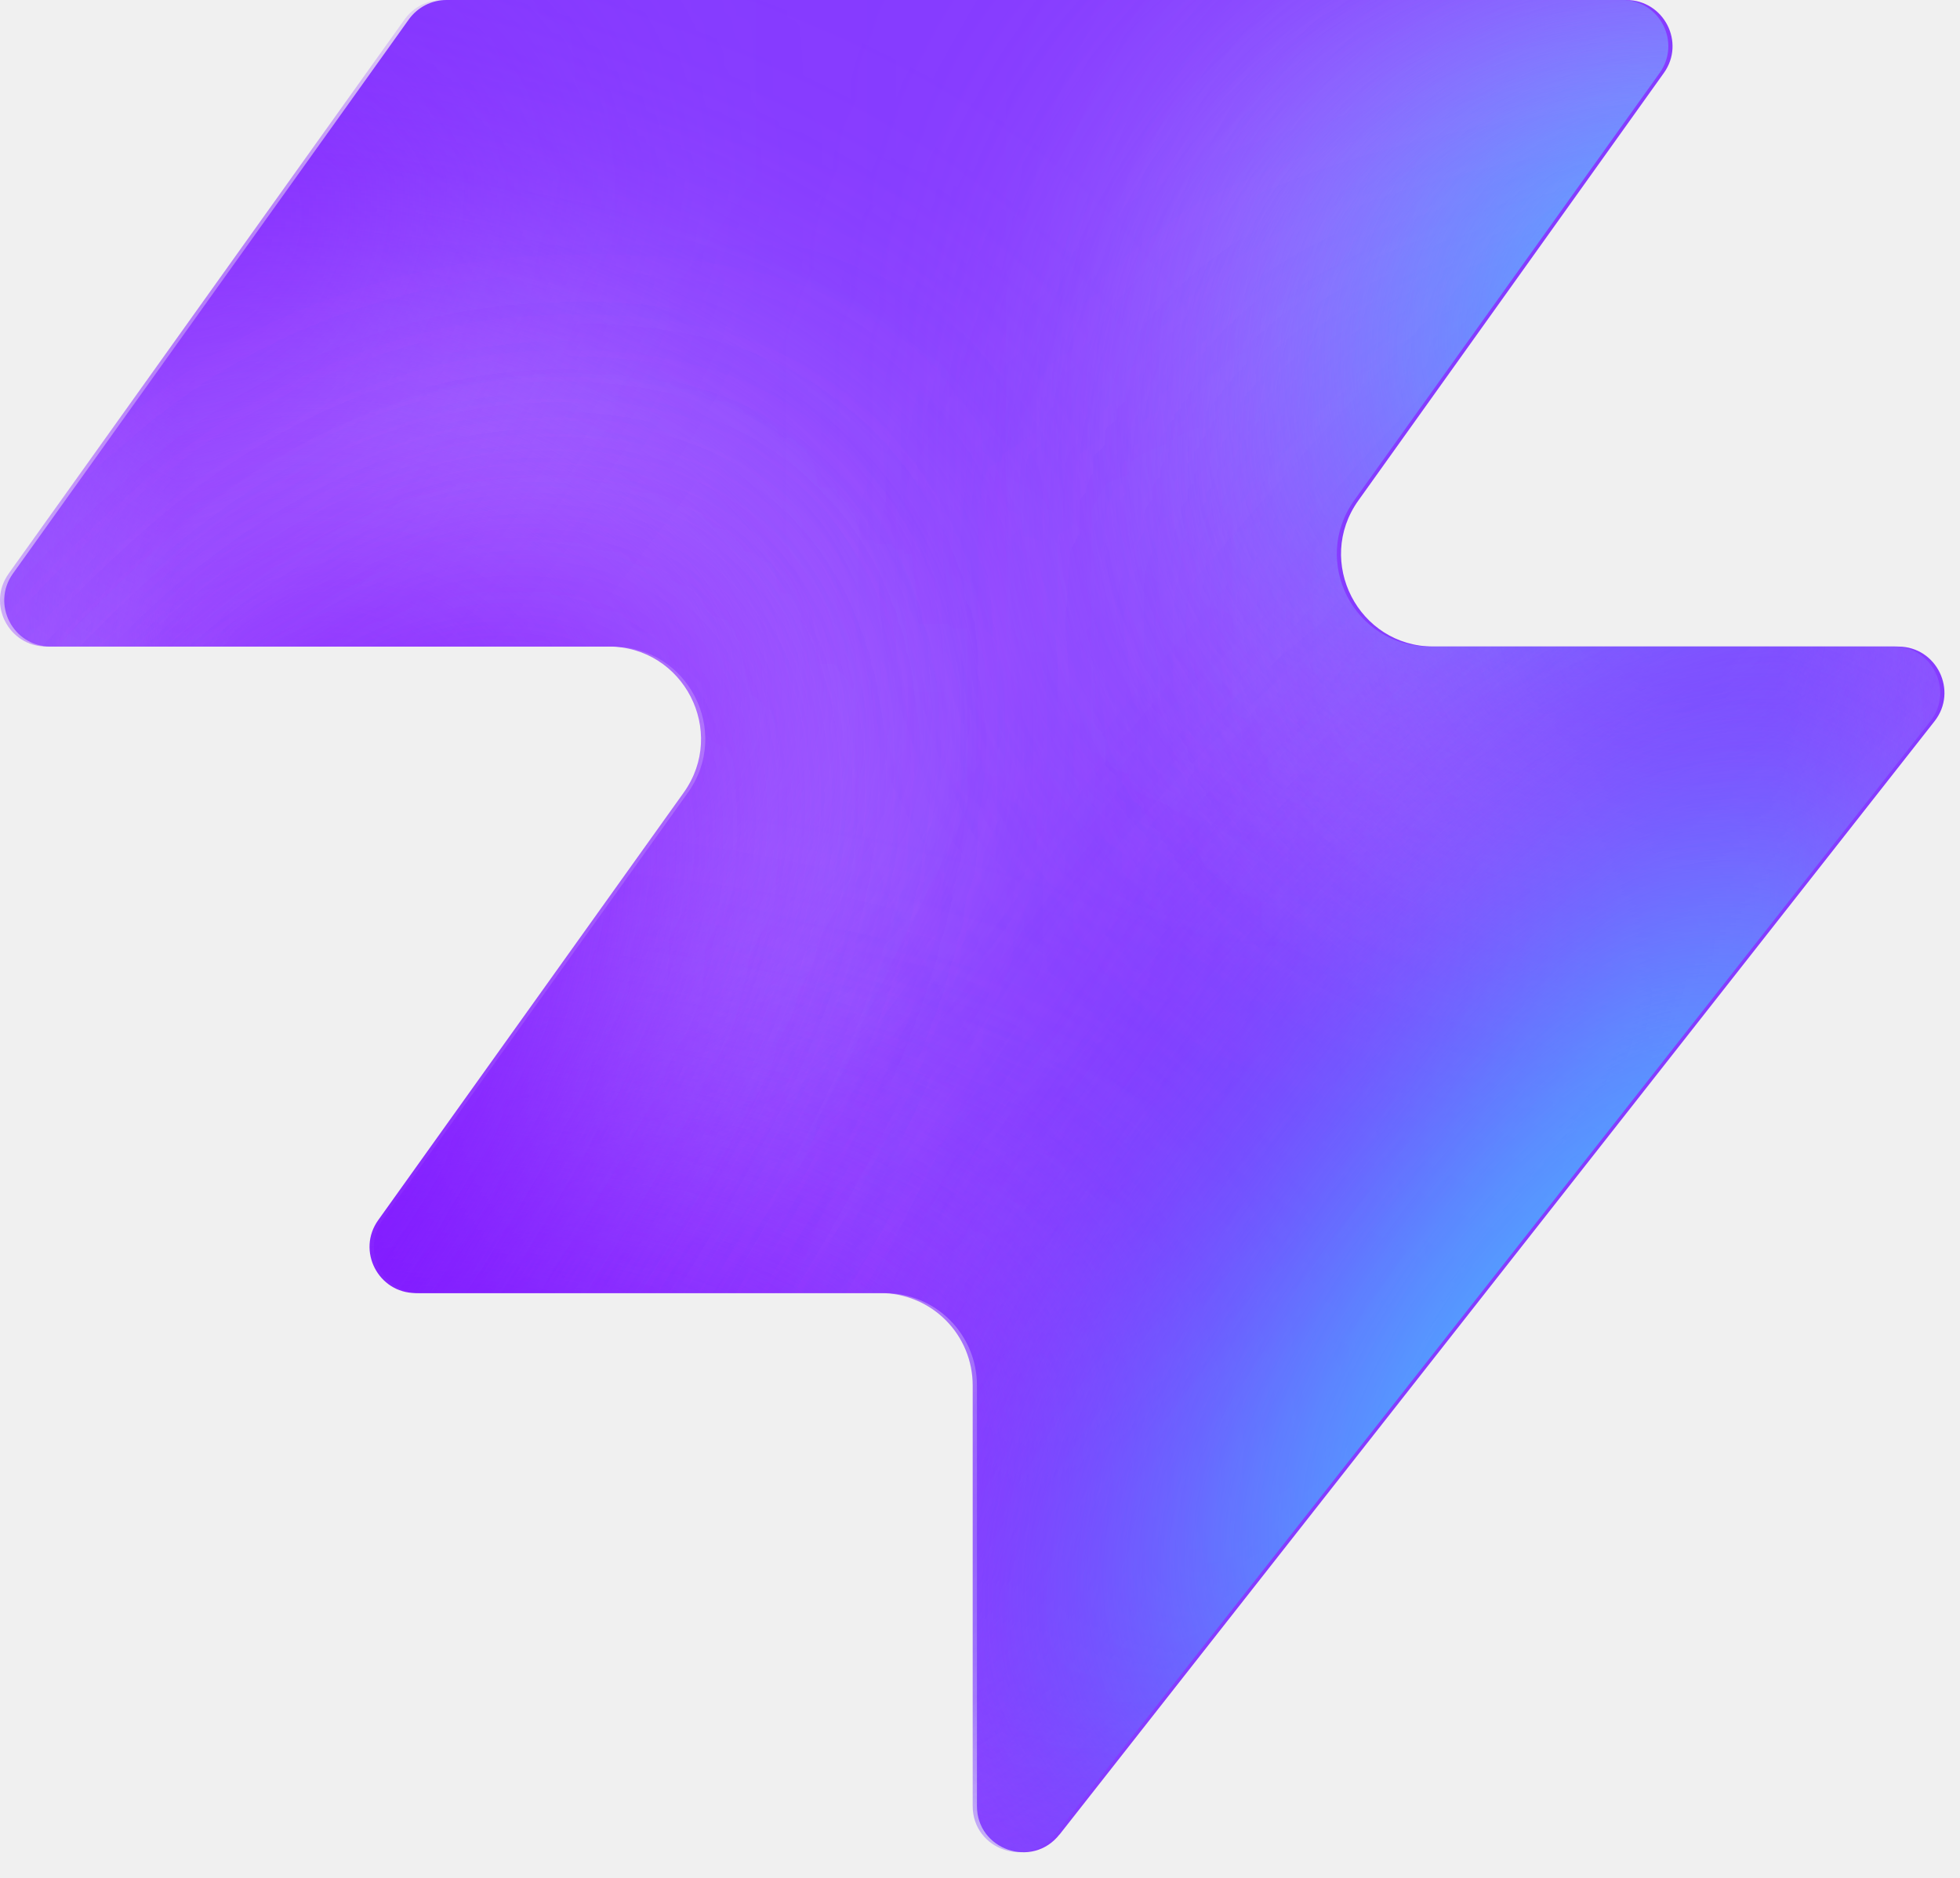
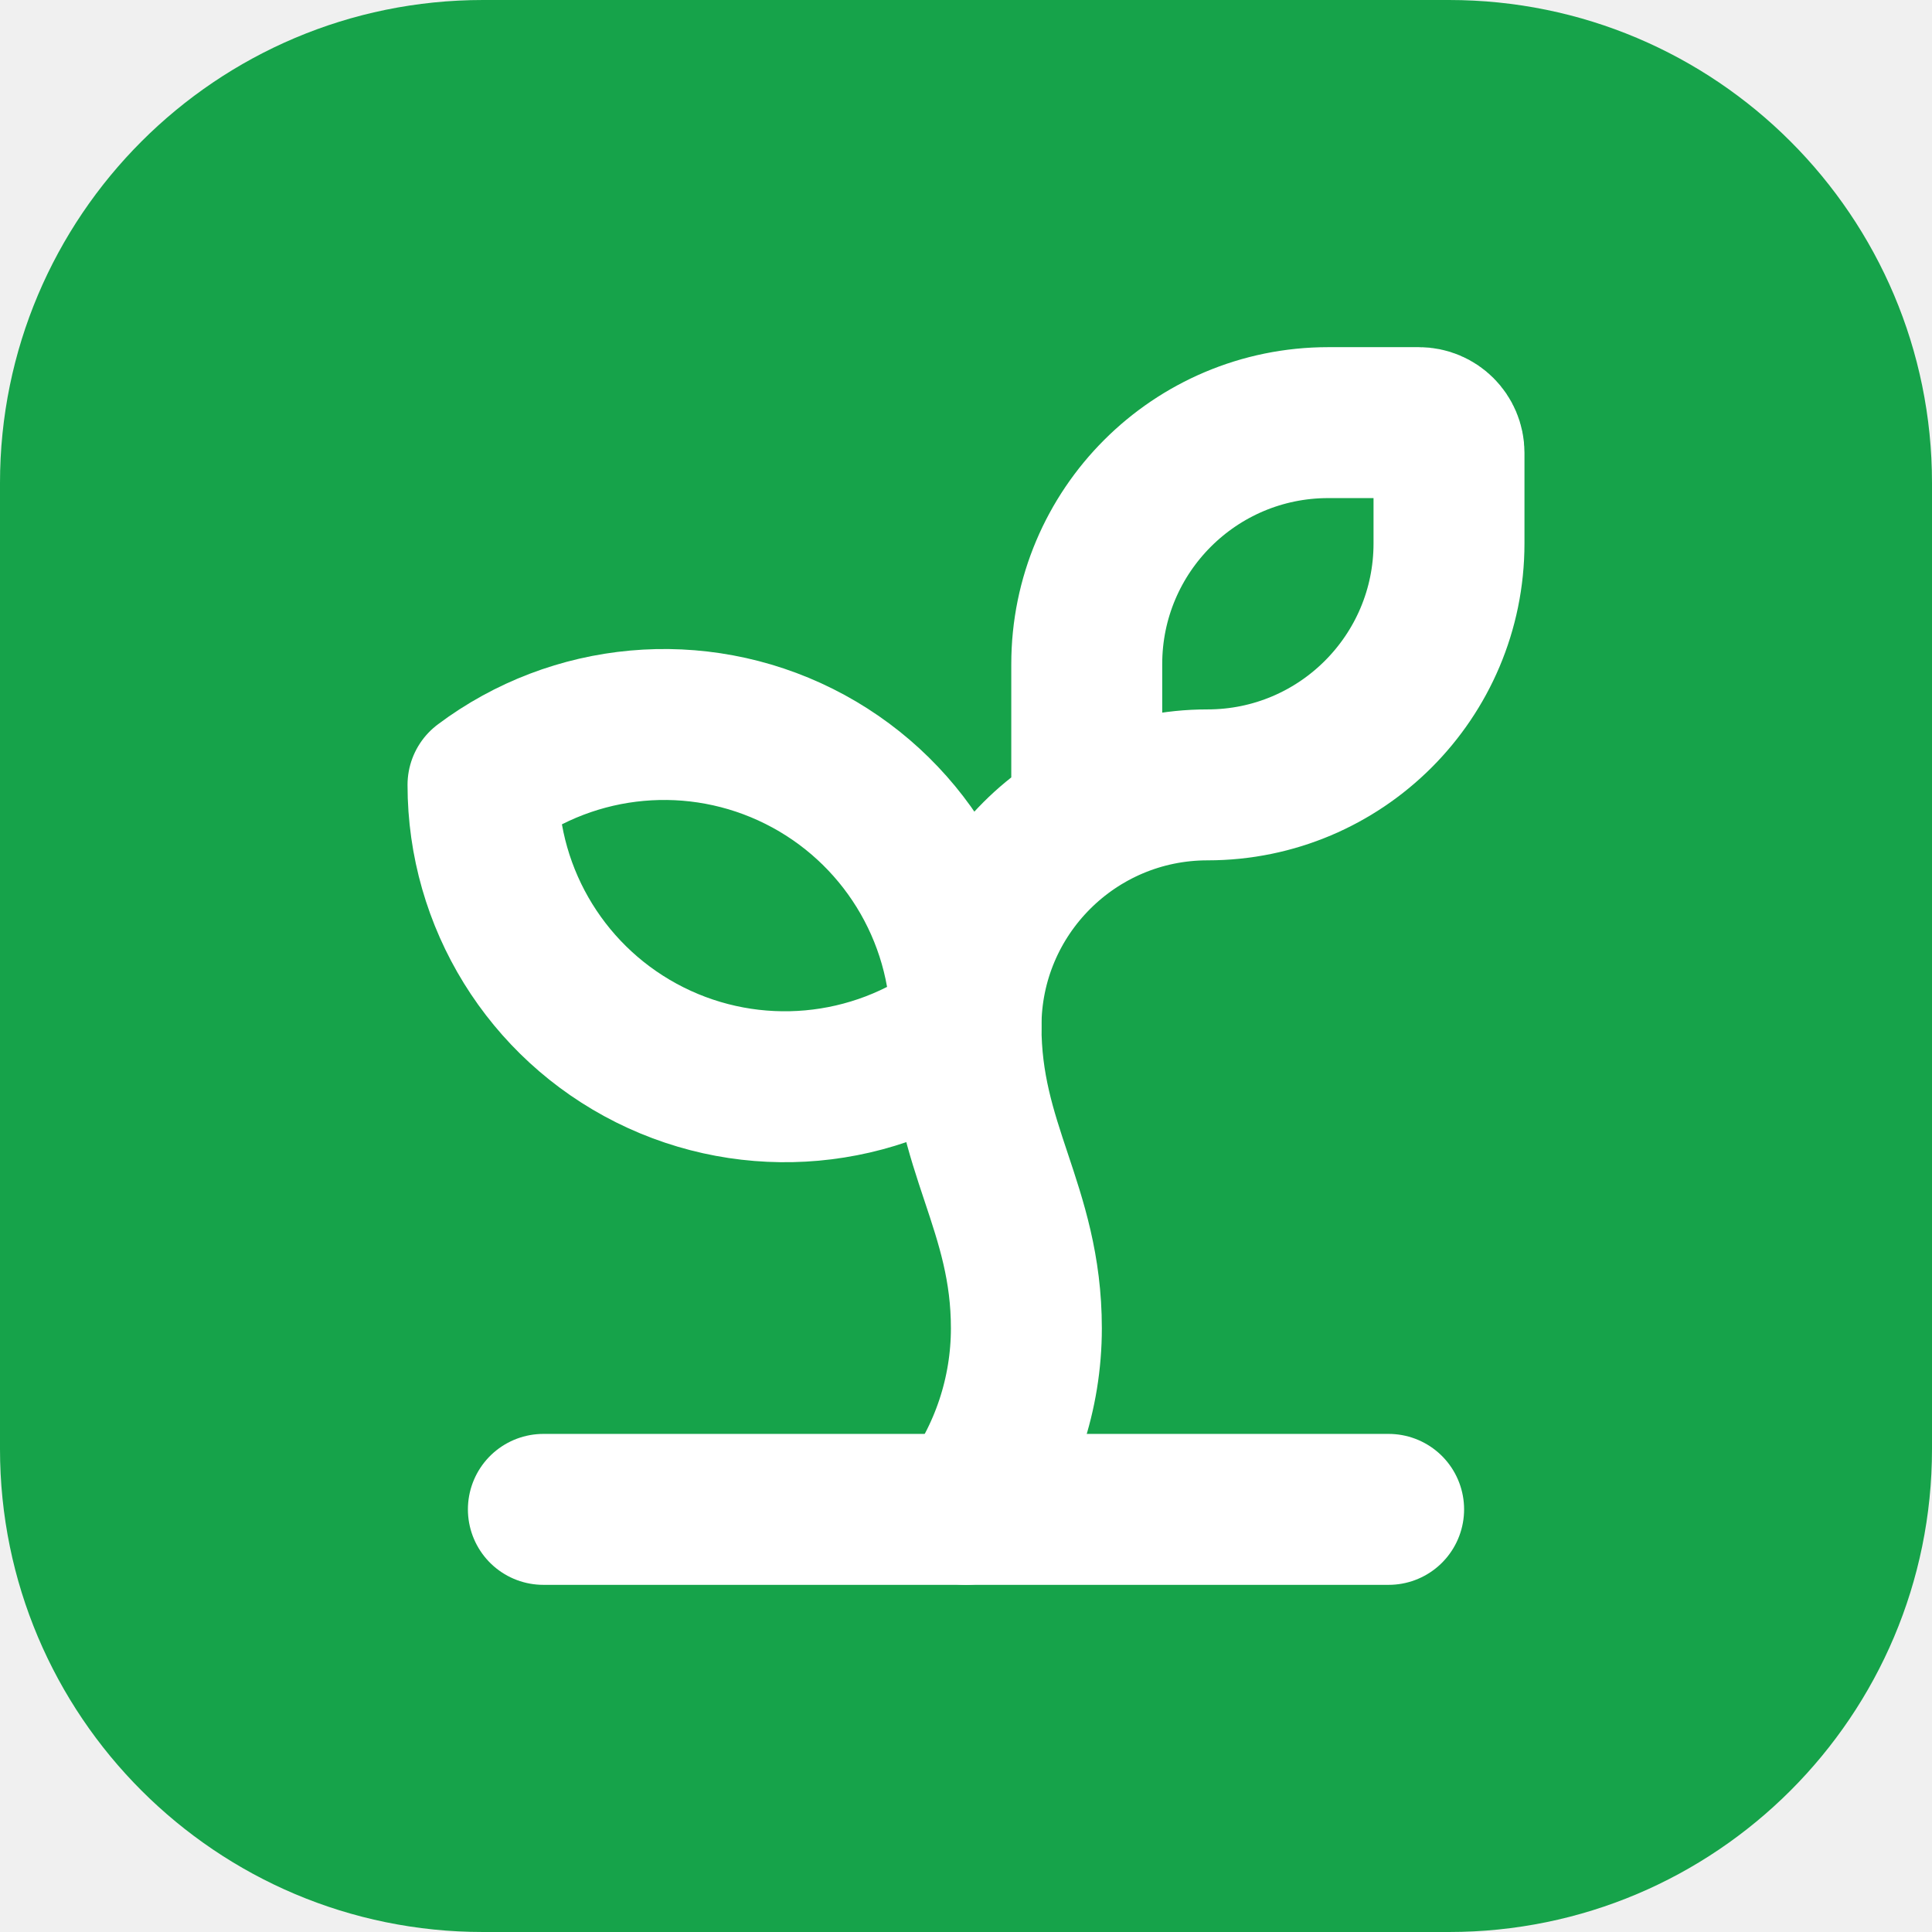
- <svg xmlns="http://www.w3.org/2000/svg" width="48" height="46" fill="none" viewBox="0 0 48 46">
-   <path fill="#863bff" d="M25.946 44.938c-.664.845-2.021.375-2.021-.698V33.937a2.26 2.26 0 0 0-2.262-2.262H10.287c-.92 0-1.456-1.04-.92-1.788l7.48-10.471c1.07-1.497 0-3.578-1.842-3.578H1.237c-.92 0-1.456-1.04-.92-1.788L10.013.474c.214-.297.556-.474.92-.474h28.894c.92 0 1.456 1.04.92 1.788l-7.48 10.471c-1.07 1.498 0 3.579 1.842 3.579h11.377c.943 0 1.473 1.088.89 1.83L25.947 44.94z" style="fill:#863bff;fill:color(display-p3 .525 .23 1);fill-opacity:1" />
-   <mask id="a" width="48" height="46" x="0" y="0" maskUnits="userSpaceOnUse" style="mask-type:alpha">
-     <path fill="#000" d="M25.842 44.938c-.664.844-2.021.375-2.021-.698V33.937a2.26 2.26 0 0 0-2.262-2.262H10.183c-.92 0-1.456-1.04-.92-1.788l7.48-10.471c1.07-1.498 0-3.579-1.842-3.579H1.133c-.92 0-1.456-1.04-.92-1.787L9.91.473c.214-.297.556-.474.92-.474h28.894c.92 0 1.456 1.04.92 1.788l-7.48 10.471c-1.07 1.498 0 3.578 1.842 3.578h11.377c.943 0 1.473 1.088.89 1.832L25.843 44.94z" style="fill:#000;fill-opacity:1" />
-   </mask>
-   <g mask="url(#a)">
-     <g filter="url(#b)">
-       <ellipse cx="5.508" cy="14.704" fill="#ede6ff" rx="5.508" ry="14.704" style="fill:#ede6ff;fill:color(display-p3 .927 .903 1);fill-opacity:1" transform="matrix(.00324 1 1 -.00324 -4.47 31.516)" />
-     </g>
-     <g filter="url(#c)">
-       <ellipse cx="10.399" cy="29.851" fill="#ede6ff" rx="10.399" ry="29.851" style="fill:#ede6ff;fill:color(display-p3 .927 .903 1);fill-opacity:1" transform="matrix(.00324 1 1 -.00324 -39.328 7.883)" />
-     </g>
-     <g filter="url(#d)">
-       <ellipse cx="5.508" cy="30.487" fill="#7e14ff" rx="5.508" ry="30.487" style="fill:#7e14ff;fill:color(display-p3 .492 .077 1);fill-opacity:1" transform="rotate(89.814 -25.913 -14.639)scale(1 -1)" />
-     </g>
-     <g filter="url(#e)">
-       <ellipse cx="5.508" cy="30.599" fill="#7e14ff" rx="5.508" ry="30.599" style="fill:#7e14ff;fill:color(display-p3 .492 .077 1);fill-opacity:1" transform="rotate(89.814 -32.644 -3.334)scale(1 -1)" />
-     </g>
-     <g filter="url(#f)">
-       <ellipse cx="5.508" cy="30.599" fill="#7e14ff" rx="5.508" ry="30.599" style="fill:#7e14ff;fill:color(display-p3 .492 .077 1);fill-opacity:1" transform="matrix(.00324 1 1 -.00324 -34.34 30.47)" />
-     </g>
-     <g filter="url(#g)">
-       <ellipse cx="14.072" cy="22.078" fill="#ede6ff" rx="14.072" ry="22.078" style="fill:#ede6ff;fill:color(display-p3 .927 .903 1);fill-opacity:1" transform="rotate(93.35 24.506 48.493)scale(-1 1)" />
-     </g>
-     <g filter="url(#h)">
-       <ellipse cx="3.47" cy="21.501" fill="#7e14ff" rx="3.47" ry="21.501" style="fill:#7e14ff;fill:color(display-p3 .492 .077 1);fill-opacity:1" transform="rotate(89.009 28.708 47.59)scale(-1 1)" />
-     </g>
-     <g filter="url(#i)">
-       <ellipse cx="3.47" cy="21.501" fill="#7e14ff" rx="3.47" ry="21.501" style="fill:#7e14ff;fill:color(display-p3 .492 .077 1);fill-opacity:1" transform="rotate(89.009 28.708 47.59)scale(-1 1)" />
-     </g>
-     <g filter="url(#j)">
-       <ellipse cx=".387" cy="8.972" fill="#7e14ff" rx="4.407" ry="29.108" style="fill:#7e14ff;fill:color(display-p3 .492 .077 1);fill-opacity:1" transform="rotate(39.51 .387 8.972)" />
-     </g>
-     <g filter="url(#k)">
-       <ellipse cx="47.523" cy="-6.092" fill="#7e14ff" rx="4.407" ry="29.108" style="fill:#7e14ff;fill:color(display-p3 .492 .077 1);fill-opacity:1" transform="rotate(37.892 47.523 -6.092)" />
-     </g>
-     <g filter="url(#l)">
-       <ellipse cx="41.412" cy="6.333" fill="#47bfff" rx="5.971" ry="9.665" style="fill:#47bfff;fill:color(display-p3 .28 .748 1);fill-opacity:1" transform="rotate(37.892 41.412 6.333)" />
-     </g>
-     <g filter="url(#m)">
-       <ellipse cx="-1.879" cy="38.332" fill="#7e14ff" rx="4.407" ry="29.108" style="fill:#7e14ff;fill:color(display-p3 .492 .077 1);fill-opacity:1" transform="rotate(37.892 -1.88 38.332)" />
-     </g>
-     <g filter="url(#n)">
-       <ellipse cx="-1.879" cy="38.332" fill="#7e14ff" rx="4.407" ry="29.108" style="fill:#7e14ff;fill:color(display-p3 .492 .077 1);fill-opacity:1" transform="rotate(37.892 -1.88 38.332)" />
-     </g>
-     <g filter="url(#o)">
-       <ellipse cx="35.651" cy="29.907" fill="#7e14ff" rx="4.407" ry="29.108" style="fill:#7e14ff;fill:color(display-p3 .492 .077 1);fill-opacity:1" transform="rotate(37.892 35.651 29.907)" />
-     </g>
-     <g filter="url(#p)">
-       <ellipse cx="38.418" cy="32.4" fill="#47bfff" rx="5.971" ry="15.297" style="fill:#47bfff;fill:color(display-p3 .28 .748 1);fill-opacity:1" transform="rotate(37.892 38.418 32.4)" />
-     </g>
+ <svg xmlns="http://www.w3.org/2000/svg" viewBox="0 0 24 24">
+   <rect width="24" height="24" rx="6" fill="#16a34a" />
+   <g transform="translate(3 3) scale(.75)" fill="none" stroke="#fff" stroke-width="2.5" stroke-linecap="round" stroke-linejoin="round">
+     <path d="M14 9.536V7a4 4 0 0 1 4-4h1.5a.5.5 0 0 1 .5.5V5a4 4 0 0 1-4 4 4 4 0 0 0-4 4c0 2 1 3 1 5a5 5 0 0 1-1 3" />
+     <path d="M4 9a5 5 0 0 1 8 4 5 5 0 0 1-8-4" />
+     <path d="M5 21h14" />
  </g>
-   <defs>
-     <filter id="b" width="60.045" height="41.654" x="-19.77" y="16.149" color-interpolation-filters="sRGB" filterUnits="userSpaceOnUse">
-       <feFlood flood-opacity="0" result="BackgroundImageFix" />
-       <feBlend in="SourceGraphic" in2="BackgroundImageFix" result="shape" />
-       <feGaussianBlur result="effect1_foregroundBlur_2002_17158" stdDeviation="7.659" />
-     </filter>
-     <filter id="c" width="90.34" height="51.437" x="-54.613" y="-7.533" color-interpolation-filters="sRGB" filterUnits="userSpaceOnUse">
-       <feFlood flood-opacity="0" result="BackgroundImageFix" />
-       <feBlend in="SourceGraphic" in2="BackgroundImageFix" result="shape" />
-       <feGaussianBlur result="effect1_foregroundBlur_2002_17158" stdDeviation="7.659" />
-     </filter>
-     <filter id="d" width="79.355" height="29.4" x="-49.64" y="2.03" color-interpolation-filters="sRGB" filterUnits="userSpaceOnUse">
-       <feFlood flood-opacity="0" result="BackgroundImageFix" />
-       <feBlend in="SourceGraphic" in2="BackgroundImageFix" result="shape" />
-       <feGaussianBlur result="effect1_foregroundBlur_2002_17158" stdDeviation="4.596" />
-     </filter>
-     <filter id="e" width="79.579" height="29.4" x="-45.045" y="20.029" color-interpolation-filters="sRGB" filterUnits="userSpaceOnUse">
-       <feFlood flood-opacity="0" result="BackgroundImageFix" />
-       <feBlend in="SourceGraphic" in2="BackgroundImageFix" result="shape" />
-       <feGaussianBlur result="effect1_foregroundBlur_2002_17158" stdDeviation="4.596" />
-     </filter>
-     <filter id="f" width="79.579" height="29.4" x="-43.513" y="21.178" color-interpolation-filters="sRGB" filterUnits="userSpaceOnUse">
-       <feFlood flood-opacity="0" result="BackgroundImageFix" />
-       <feBlend in="SourceGraphic" in2="BackgroundImageFix" result="shape" />
-       <feGaussianBlur result="effect1_foregroundBlur_2002_17158" stdDeviation="4.596" />
-     </filter>
-     <filter id="g" width="74.749" height="58.852" x="15.756" y="-17.901" color-interpolation-filters="sRGB" filterUnits="userSpaceOnUse">
-       <feFlood flood-opacity="0" result="BackgroundImageFix" />
-       <feBlend in="SourceGraphic" in2="BackgroundImageFix" result="shape" />
-       <feGaussianBlur result="effect1_foregroundBlur_2002_17158" stdDeviation="7.659" />
-     </filter>
-     <filter id="h" width="61.377" height="25.362" x="23.548" y="2.284" color-interpolation-filters="sRGB" filterUnits="userSpaceOnUse">
-       <feFlood flood-opacity="0" result="BackgroundImageFix" />
-       <feBlend in="SourceGraphic" in2="BackgroundImageFix" result="shape" />
-       <feGaussianBlur result="effect1_foregroundBlur_2002_17158" stdDeviation="4.596" />
-     </filter>
-     <filter id="i" width="61.377" height="25.362" x="23.548" y="2.284" color-interpolation-filters="sRGB" filterUnits="userSpaceOnUse">
-       <feFlood flood-opacity="0" result="BackgroundImageFix" />
-       <feBlend in="SourceGraphic" in2="BackgroundImageFix" result="shape" />
-       <feGaussianBlur result="effect1_foregroundBlur_2002_17158" stdDeviation="4.596" />
-     </filter>
-     <filter id="j" width="56.045" height="63.649" x="-27.636" y="-22.853" color-interpolation-filters="sRGB" filterUnits="userSpaceOnUse">
-       <feFlood flood-opacity="0" result="BackgroundImageFix" />
-       <feBlend in="SourceGraphic" in2="BackgroundImageFix" result="shape" />
-       <feGaussianBlur result="effect1_foregroundBlur_2002_17158" stdDeviation="4.596" />
-     </filter>
-     <filter id="k" width="54.814" height="64.646" x="20.116" y="-38.415" color-interpolation-filters="sRGB" filterUnits="userSpaceOnUse">
-       <feFlood flood-opacity="0" result="BackgroundImageFix" />
-       <feBlend in="SourceGraphic" in2="BackgroundImageFix" result="shape" />
-       <feGaussianBlur result="effect1_foregroundBlur_2002_17158" stdDeviation="4.596" />
-     </filter>
-     <filter id="l" width="33.541" height="35.313" x="24.641" y="-11.323" color-interpolation-filters="sRGB" filterUnits="userSpaceOnUse">
-       <feFlood flood-opacity="0" result="BackgroundImageFix" />
-       <feBlend in="SourceGraphic" in2="BackgroundImageFix" result="shape" />
-       <feGaussianBlur result="effect1_foregroundBlur_2002_17158" stdDeviation="4.596" />
-     </filter>
-     <filter id="m" width="54.814" height="64.646" x="-29.286" y="6.009" color-interpolation-filters="sRGB" filterUnits="userSpaceOnUse">
-       <feFlood flood-opacity="0" result="BackgroundImageFix" />
-       <feBlend in="SourceGraphic" in2="BackgroundImageFix" result="shape" />
-       <feGaussianBlur result="effect1_foregroundBlur_2002_17158" stdDeviation="4.596" />
-     </filter>
-     <filter id="n" width="54.814" height="64.646" x="-29.286" y="6.009" color-interpolation-filters="sRGB" filterUnits="userSpaceOnUse">
-       <feFlood flood-opacity="0" result="BackgroundImageFix" />
-       <feBlend in="SourceGraphic" in2="BackgroundImageFix" result="shape" />
-       <feGaussianBlur result="effect1_foregroundBlur_2002_17158" stdDeviation="4.596" />
-     </filter>
-     <filter id="o" width="54.814" height="64.646" x="8.244" y="-2.416" color-interpolation-filters="sRGB" filterUnits="userSpaceOnUse">
-       <feFlood flood-opacity="0" result="BackgroundImageFix" />
-       <feBlend in="SourceGraphic" in2="BackgroundImageFix" result="shape" />
-       <feGaussianBlur result="effect1_foregroundBlur_2002_17158" stdDeviation="4.596" />
-     </filter>
-     <filter id="p" width="39.409" height="43.623" x="18.713" y="10.588" color-interpolation-filters="sRGB" filterUnits="userSpaceOnUse">
-       <feFlood flood-opacity="0" result="BackgroundImageFix" />
-       <feBlend in="SourceGraphic" in2="BackgroundImageFix" result="shape" />
-       <feGaussianBlur result="effect1_foregroundBlur_2002_17158" stdDeviation="4.596" />
-     </filter>
-   </defs>
</svg>
